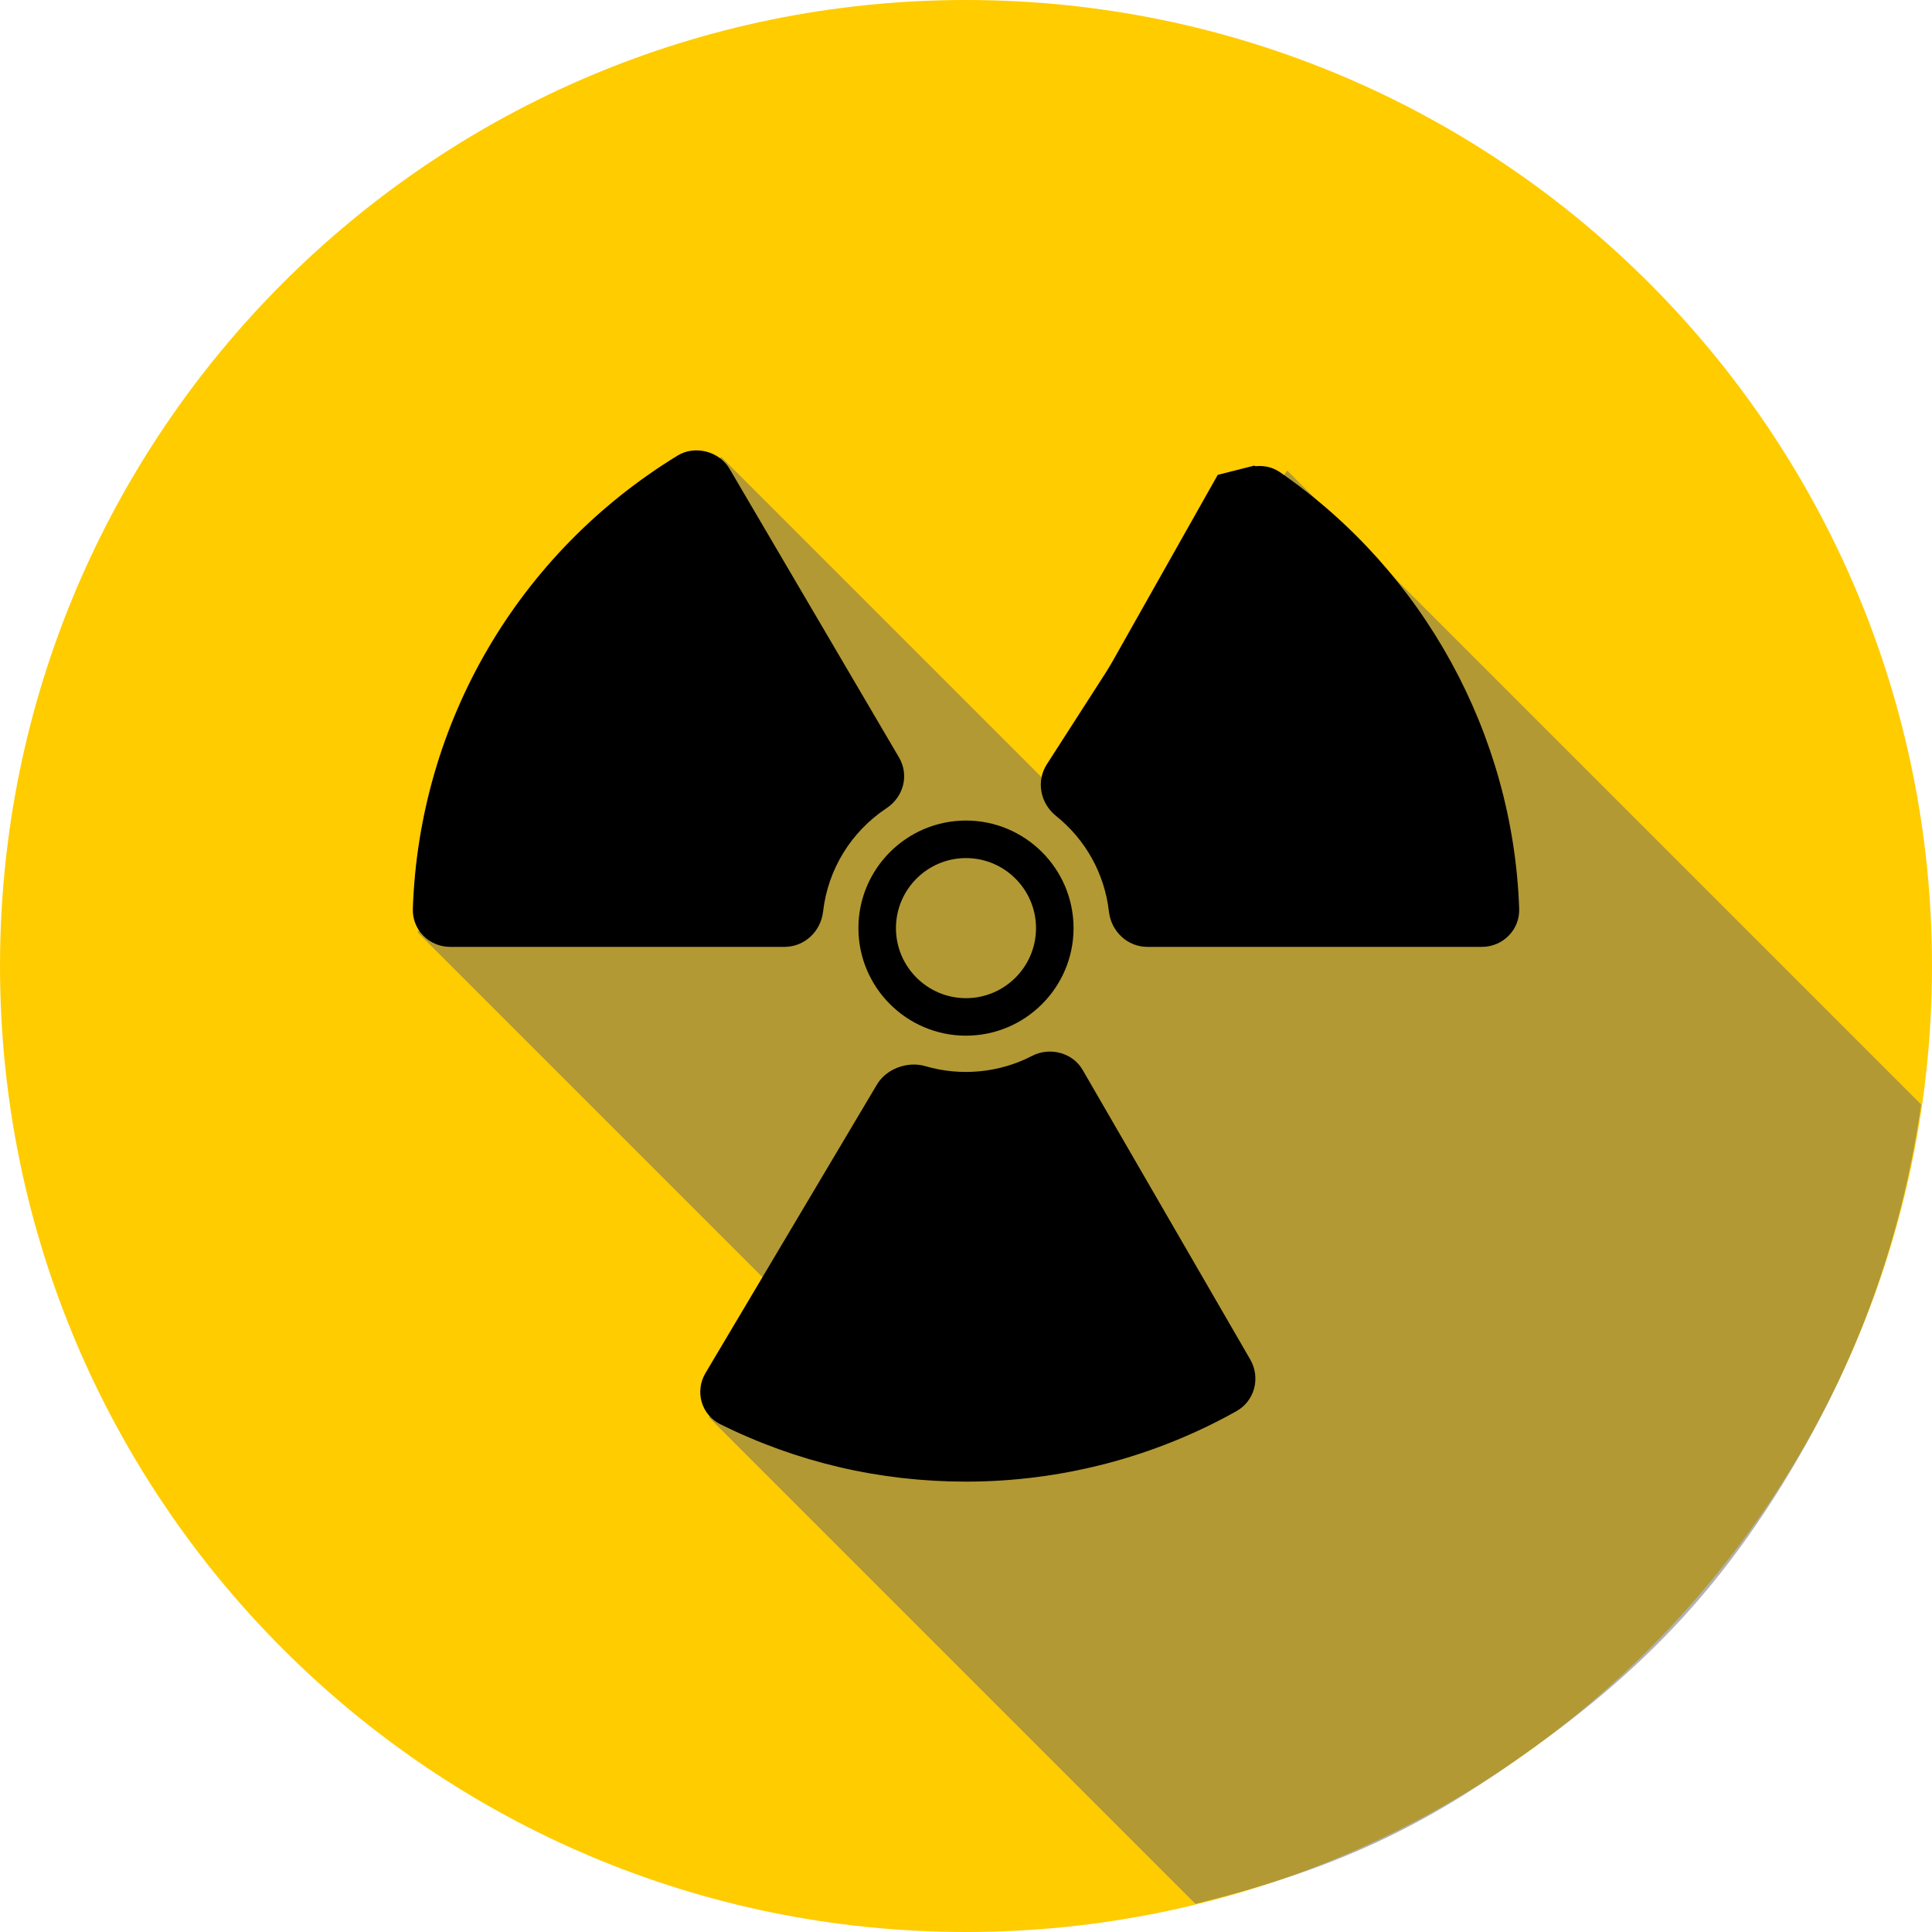
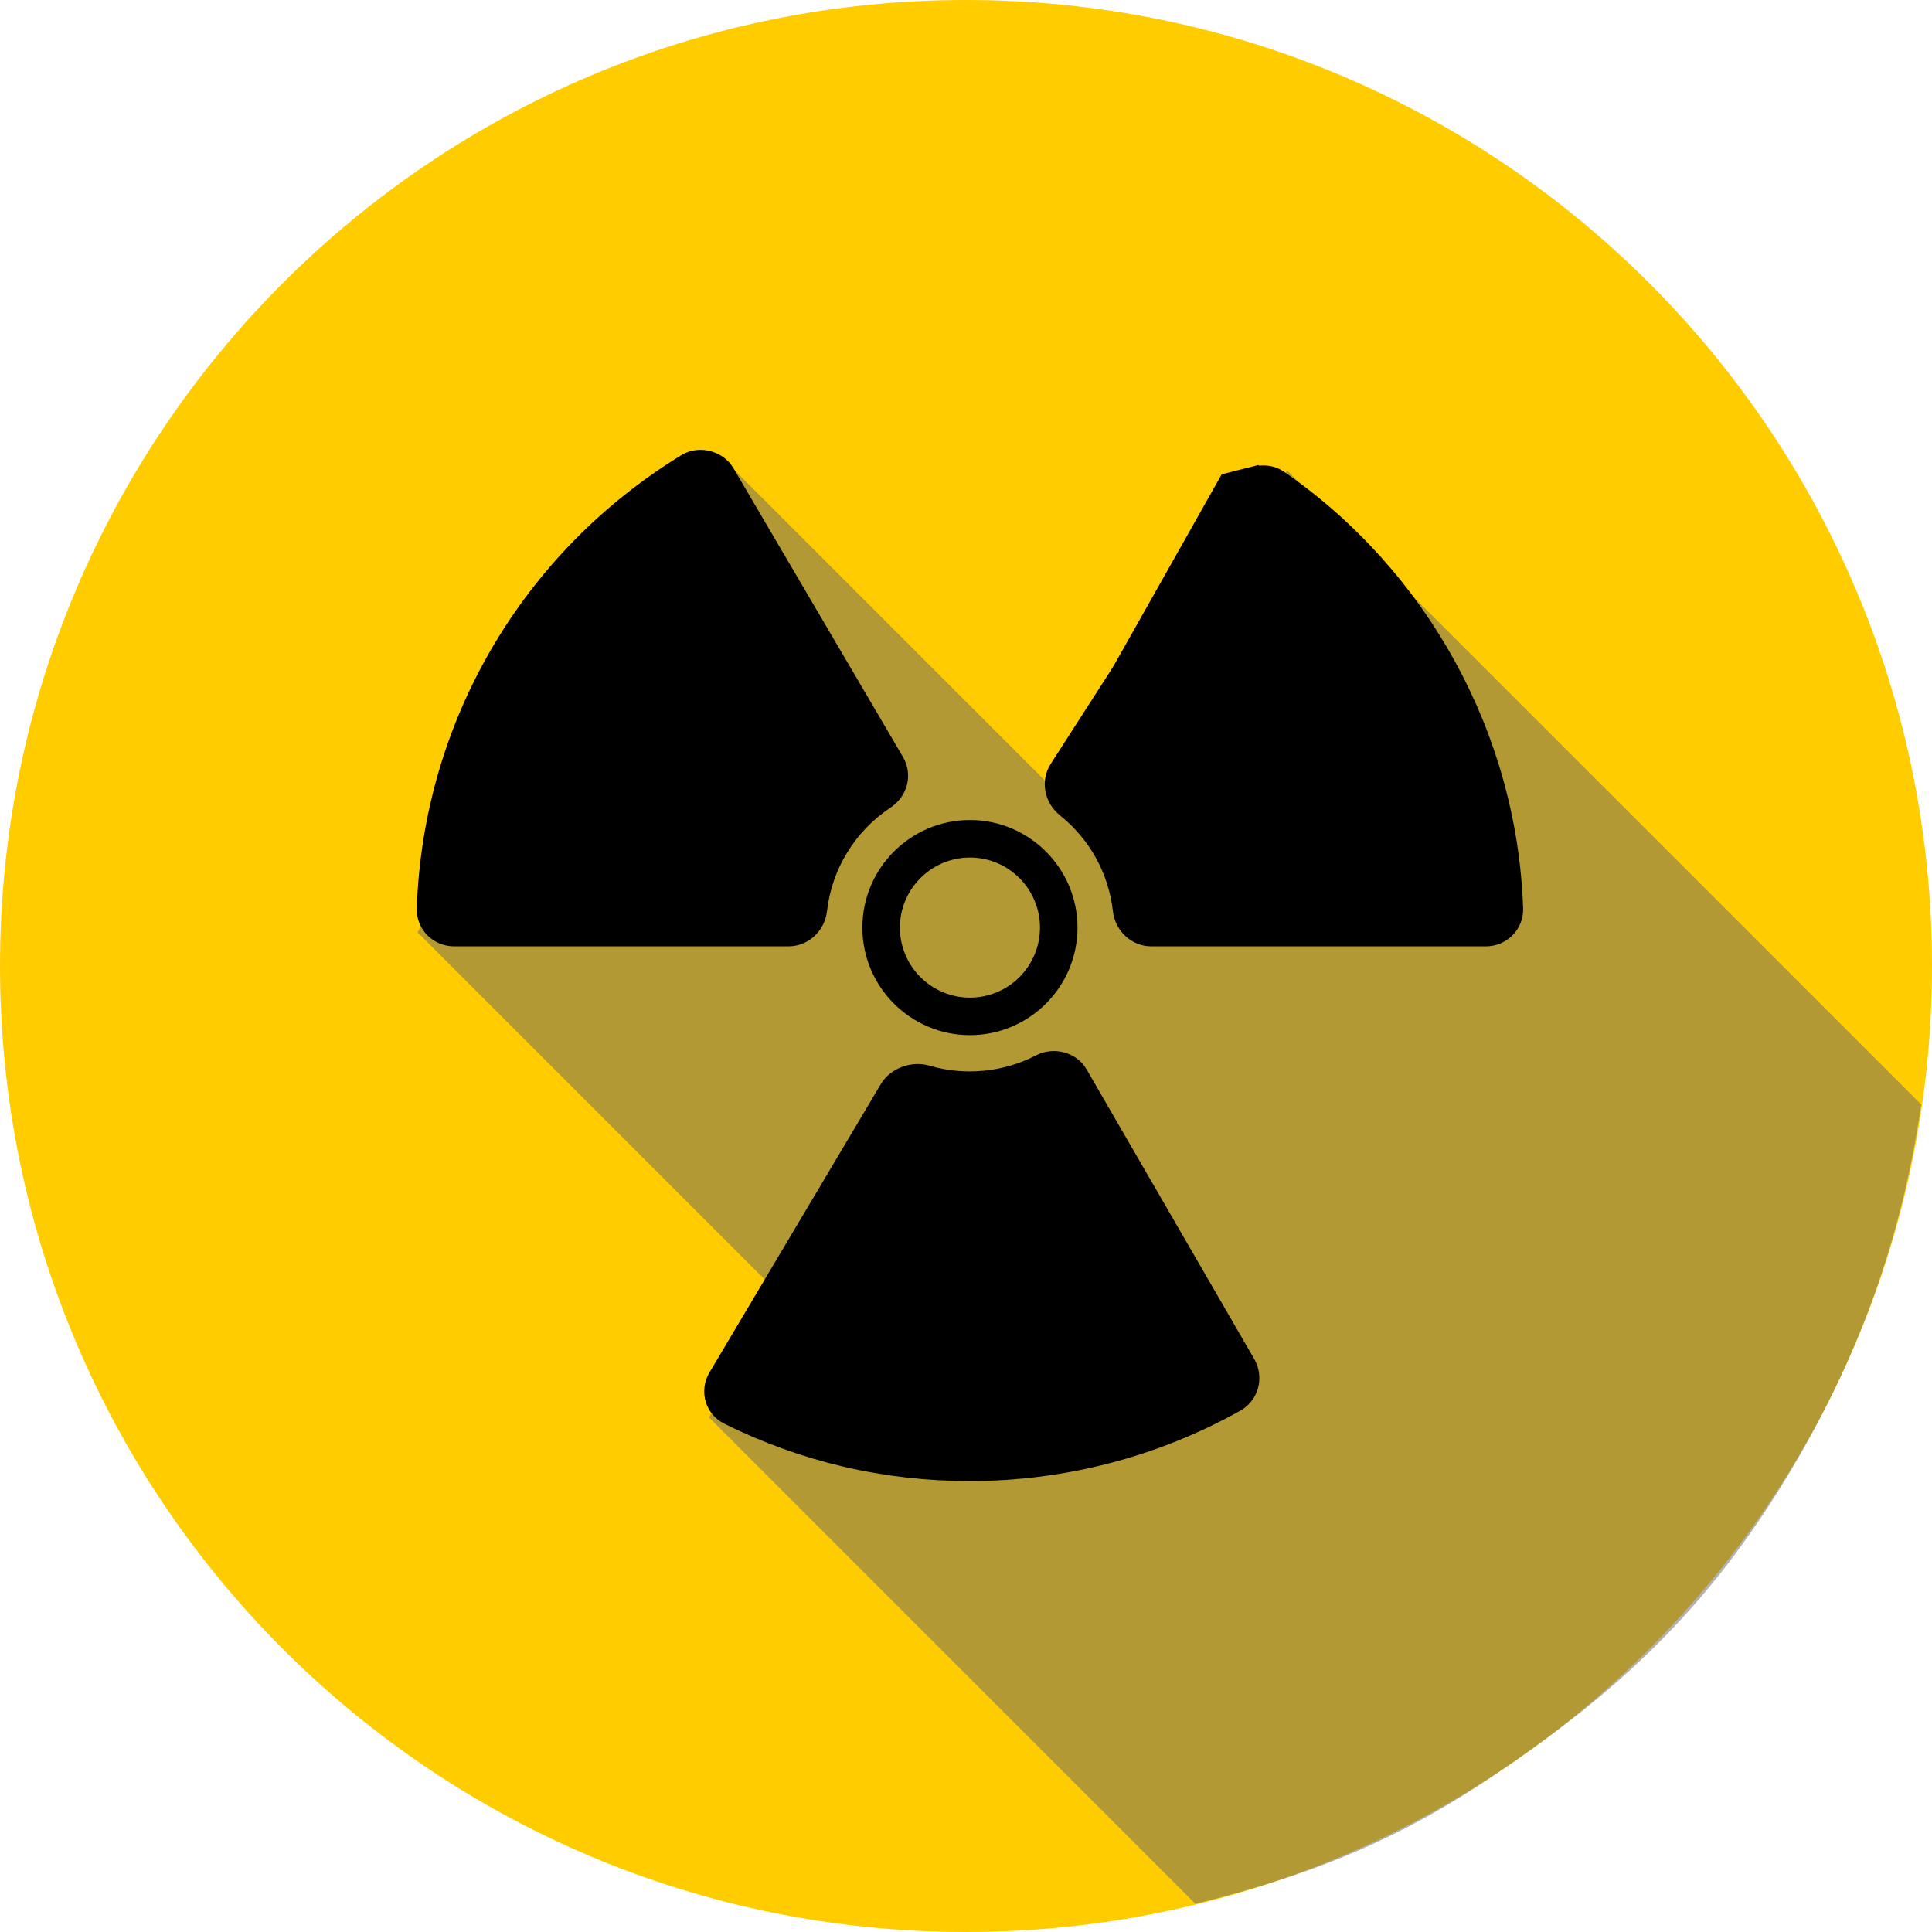
<svg xmlns="http://www.w3.org/2000/svg" width="200" height="200" id="svg2" version="1.1">
  <defs id="defs4" />
  <g id="layer1" transform="translate(-151.9805,-138.2318)">
-     <g id="g4210" transform="matrix(0.603455,0,0,0.603455,60.26711,134.1241)">
-       <g style="fill:#ffcc00" id="g4054">
+     <g id="g3039">
+       <g transform="matrix(0.603455,0,0,0.603455,60.26711,134.1241)" style="fill:#ffcc00" id="g4054">
        <g id="g3971" style="fill:#ffcc00">
          <path transform="matrix(1.228816,0,0,1.228816,-34.21326,-77.95527)" d="m 421.234,203.834 c 0,74.479 -60.377,134.855 -134.855,134.855 -74.479,0 -134.855,-60.377 -134.855,-134.855 0,-74.479 60.377,-134.855 134.855,-134.855 74.479,0 134.855,60.377 134.855,134.855 z" id="path3781" style="fill:#ffcc00;fill-opacity:1;stroke:none" />
        </g>
        <g id="g4042" transform="translate(-316,36)" style="fill:#ffcc00">
          <g style="opacity:0.8;fill:#ffcc00" transform="matrix(2.830336,0,0,2.830336,693.5731,-21.96385)" id="g3996" />
        </g>
      </g>
-       <path transform="translate(151.9805,6.806856)" id="path4208" d="m 121.622,243.153 c 0,0 56.539,56.539 83.439,83.439 26.683,-6.551 41.329,-14.755 58.16,-26.87 17.977,-12.94 30.777,-26.063 42.426,-44.901 11.62,-18.791 20.179,-39.666 23.923,-65.349 -34.971,-34.971 -108.75,-108.75 -108.75,-108.75 l -39.876,54.876 -57.25,-57.25 -52.072,81.572 62.25,62.25 z" style="opacity:0.5;fill:#666666;stroke:none" />
-       <g transform="translate(-3.403955,-6.376685)" id="g4194">
-         <path id="path4166" d="m 302.642,172.398 c 0,10.17 8.278,18.449 18.452,18.449 10.174,0 18.452,-8.275 18.452,-18.449 0,-10.174 -8.278,-18.452 -18.452,-18.452 -10.174,0 -18.452,8.278 -18.452,18.452 z m 18.452,-12.014 c 6.621,0 12.014,5.389 12.014,12.017 0,6.625 -5.392,12.014 -12.014,12.014 -6.625,0 -12.014,-5.392 -12.014,-12.014 0,-6.629 5.392,-12.017 12.014,-12.017 z m 19.998,36.313 c -1.676,-2.897 -5.579,-3.97 -8.647,-2.387 -5.605,2.92 -12.256,3.545 -18.281,1.776 -3.11,-0.916 -6.74,0.447 -8.338,3.136 l -29.423,49.507 c -0.897,1.508 -1.132,3.329 -0.641,4.986 0.484,1.646 1.646,3.024 3.188,3.787 13.164,6.532 27.342,9.846 42.144,9.846 16.259,0 32.309,-4.178 46.401,-12.092 1.493,-0.838 2.566,-2.216 3.02,-3.873 0.454,-1.661 0.216,-3.467 -0.641,-4.957 l -28.783,-49.73 z m -19.998,64.216 c -13.797,0 -27.018,-3.087 -39.161,-8.893 l 29.423,-49.507 c 0.052,-0.089 0.309,-0.25 0.845,-0.25 0.052,0 0.104,0.004 0.16,0.007 7.526,2.205 15.972,1.464 23.159,-2.346 l 28.82,49.723 c -13.131,7.37 -28.086,11.265 -43.247,11.265 z M 374.955,94.183 c -2.853,-1.977 -7.072,-1.091 -8.956,1.832 L 334.955,144.308 c -1.828,2.845 -1.154,6.636 1.572,8.83 5.117,4.104 8.342,9.936 9.087,16.412 0.391,3.46 3.225,6.066 6.595,6.066 h 57.402 c 1.735,0 3.415,-0.711 4.614,-1.955 1.203,-1.244 1.828,-2.875 1.765,-4.595 -1.028,-29.866 -16.367,-57.86 -41.035,-74.882 z m -22.75,74.997 c -0.045,-0.011 -0.175,-0.142 -0.201,-0.357 -0.938,-8.178 -5.005,-15.529 -11.451,-20.705 -0.149,-0.119 -0.197,-0.283 -0.19,-0.324 l 30.935,-48.308 c 22.996,15.868 37.296,41.962 38.316,69.694 h -57.409 z m -55.625,0.376 c 0.83,-7.225 4.793,-13.686 10.882,-17.73 2.972,-1.974 3.895,-5.72 2.141,-8.707 L 280.518,93.576 c -1.743,-2.972 -5.921,-4.052 -8.859,-2.264 -27.368,16.717 -44.36,45.786 -45.455,77.757 -0.06,1.717 0.566,3.352 1.765,4.595 1.195,1.236 2.875,1.951 4.614,1.951 h 57.398 c 3.37,0 6.204,-2.607 6.599,-6.059 z M 274.962,96.834 303.894,146.464 c -7.671,5.094 -12.669,13.242 -13.712,22.359 -0.026,0.212 -0.156,0.343 -0.201,0.354 l -57.349,0.115 c 1.028,-29.803 16.866,-56.903 42.331,-72.458 z" style="fill:#000000" />
-         <path style="fill:#000000;stroke:#000000;stroke-width:1px;stroke-linecap:butt;stroke-linejoin:miter;stroke-opacity:1" d="m 141.421,164.665 4.95,-16.971 9.192,-8.485 -32.527,-53.033 -26.163,21.213 -14.142,26.163 -5.657,28.284 4.243,4.243 z" id="path4188" transform="translate(151.9805,6.806856)" />
-         <path id="path4190" d="m 335.074,147.438 12.048,12.936 2.587,12.24 62.208,-0.811 -4.839,-33.333 -15.243,-25.537 -21.407,-19.332 -5.816,1.474 z" style="fill:#000000;stroke:#000000;stroke-width:1px;stroke-linecap:butt;stroke-linejoin:miter;stroke-opacity:1" />
-         <path style="fill:#000000;stroke:#000000;stroke-width:1px;stroke-linecap:butt;stroke-linejoin:miter;stroke-opacity:1" d="m 337.999,197.341 -17.24,3.91 -11.881,-3.918 -30.577,54.181 31.246,12.577 29.739,-0.336 27.474,-8.784 1.65,-5.769 z" id="path4192" />
+       <path id="path4208" d="m 225.374,284.964 c 0,0 34.118,34.118 50.351,50.351 16.102,-3.953 24.94,-8.904 35.097,-16.215 10.848,-7.809 18.573,-15.728 25.602,-27.096 7.012,-11.34 12.177,-23.937 14.437,-39.435 -21.103,-21.103 -65.626,-65.626 -65.626,-65.626 l -24.063,33.115 -34.548,-34.548 -31.423,49.225 37.565,37.565 z" style="opacity:0.5;fill:#666666;stroke:none" />
+       <g transform="matrix(0.603455,0,0,0.603455,58.62215,130.2205)" id="g4194-5">
+         <path id="path4166-9" d="m 302.642,172.398 c 0,10.17 8.278,18.449 18.452,18.449 10.174,0 18.452,-8.275 18.452,-18.449 0,-10.174 -8.278,-18.452 -18.452,-18.452 -10.174,0 -18.452,8.278 -18.452,18.452 z m 18.452,-12.014 c 6.621,0 12.014,5.389 12.014,12.017 0,6.625 -5.392,12.014 -12.014,12.014 -6.625,0 -12.014,-5.392 -12.014,-12.014 0,-6.629 5.392,-12.017 12.014,-12.017 z m 19.998,36.313 c -1.676,-2.897 -5.579,-3.97 -8.647,-2.387 -5.605,2.92 -12.256,3.545 -18.281,1.776 -3.11,-0.916 -6.74,0.447 -8.338,3.136 l -29.423,49.507 c -0.897,1.508 -1.132,3.329 -0.641,4.986 0.484,1.646 1.646,3.024 3.188,3.787 13.164,6.532 27.342,9.846 42.144,9.846 16.259,0 32.309,-4.178 46.401,-12.092 1.493,-0.838 2.566,-2.216 3.02,-3.873 0.454,-1.661 0.216,-3.467 -0.641,-4.957 l -28.783,-49.73 z m -19.998,64.216 c -13.797,0 -27.018,-3.087 -39.161,-8.893 l 29.423,-49.507 c 0.052,-0.089 0.309,-0.25 0.845,-0.25 0.052,0 0.104,0.004 0.16,0.007 7.526,2.205 15.972,1.464 23.159,-2.346 l 28.82,49.723 c -13.131,7.37 -28.086,11.265 -43.247,11.265 z M 374.955,94.183 c -2.853,-1.977 -7.072,-1.091 -8.956,1.832 L 334.955,144.308 c -1.828,2.845 -1.154,6.636 1.572,8.83 5.117,4.104 8.342,9.936 9.087,16.412 0.391,3.46 3.225,6.066 6.595,6.066 h 57.402 c 1.735,0 3.415,-0.711 4.614,-1.955 1.203,-1.244 1.828,-2.875 1.765,-4.595 -1.028,-29.866 -16.367,-57.86 -41.035,-74.882 z m -22.75,74.997 c -0.045,-0.011 -0.175,-0.142 -0.201,-0.357 -0.938,-8.178 -5.005,-15.529 -11.451,-20.705 -0.149,-0.119 -0.197,-0.283 -0.19,-0.324 l 30.935,-48.308 c 22.996,15.868 37.296,41.962 38.316,69.694 h -57.409 z m -55.625,0.376 c 0.83,-7.225 4.793,-13.686 10.882,-17.73 2.972,-1.974 3.895,-5.72 2.141,-8.707 L 280.518,93.576 c -1.743,-2.972 -5.921,-4.052 -8.859,-2.264 -27.368,16.717 -44.36,45.786 -45.455,77.757 -0.06,1.717 0.566,3.352 1.765,4.595 1.195,1.236 2.875,1.951 4.614,1.951 h 57.398 c 3.37,0 6.204,-2.607 6.599,-6.059 z M 274.962,96.834 303.894,146.464 c -7.671,5.094 -12.669,13.242 -13.712,22.359 -0.026,0.212 -0.156,0.343 -0.201,0.354 l -57.349,0.115 c 1.028,-29.803 16.866,-56.903 42.331,-72.458 z" style="fill:#000000" />
+         <path style="fill:#000000;stroke:#000000;stroke-width:1px;stroke-linecap:butt;stroke-linejoin:miter;stroke-opacity:1" d="m 141.421,164.665 4.95,-16.971 9.192,-8.485 -32.527,-53.033 -26.163,21.213 -14.142,26.163 -5.657,28.284 4.243,4.243 z" id="path4188-0" transform="translate(151.9805,6.806856)" />
+         <path id="path4190-5" d="m 335.074,147.438 12.048,12.936 2.587,12.24 62.208,-0.811 -4.839,-33.333 -15.243,-25.537 -21.407,-19.332 -5.816,1.474 z" style="fill:#000000;stroke:#000000;stroke-width:1px;stroke-linecap:butt;stroke-linejoin:miter;stroke-opacity:1" />
+         <path style="fill:#000000;stroke:#000000;stroke-width:1px;stroke-linecap:butt;stroke-linejoin:miter;stroke-opacity:1" d="m 337.999,197.341 -17.24,3.91 -11.881,-3.918 -30.577,54.181 31.246,12.577 29.739,-0.336 27.474,-8.784 1.65,-5.769 z" id="path4192-8" />
      </g>
    </g>
  </g>
</svg>
